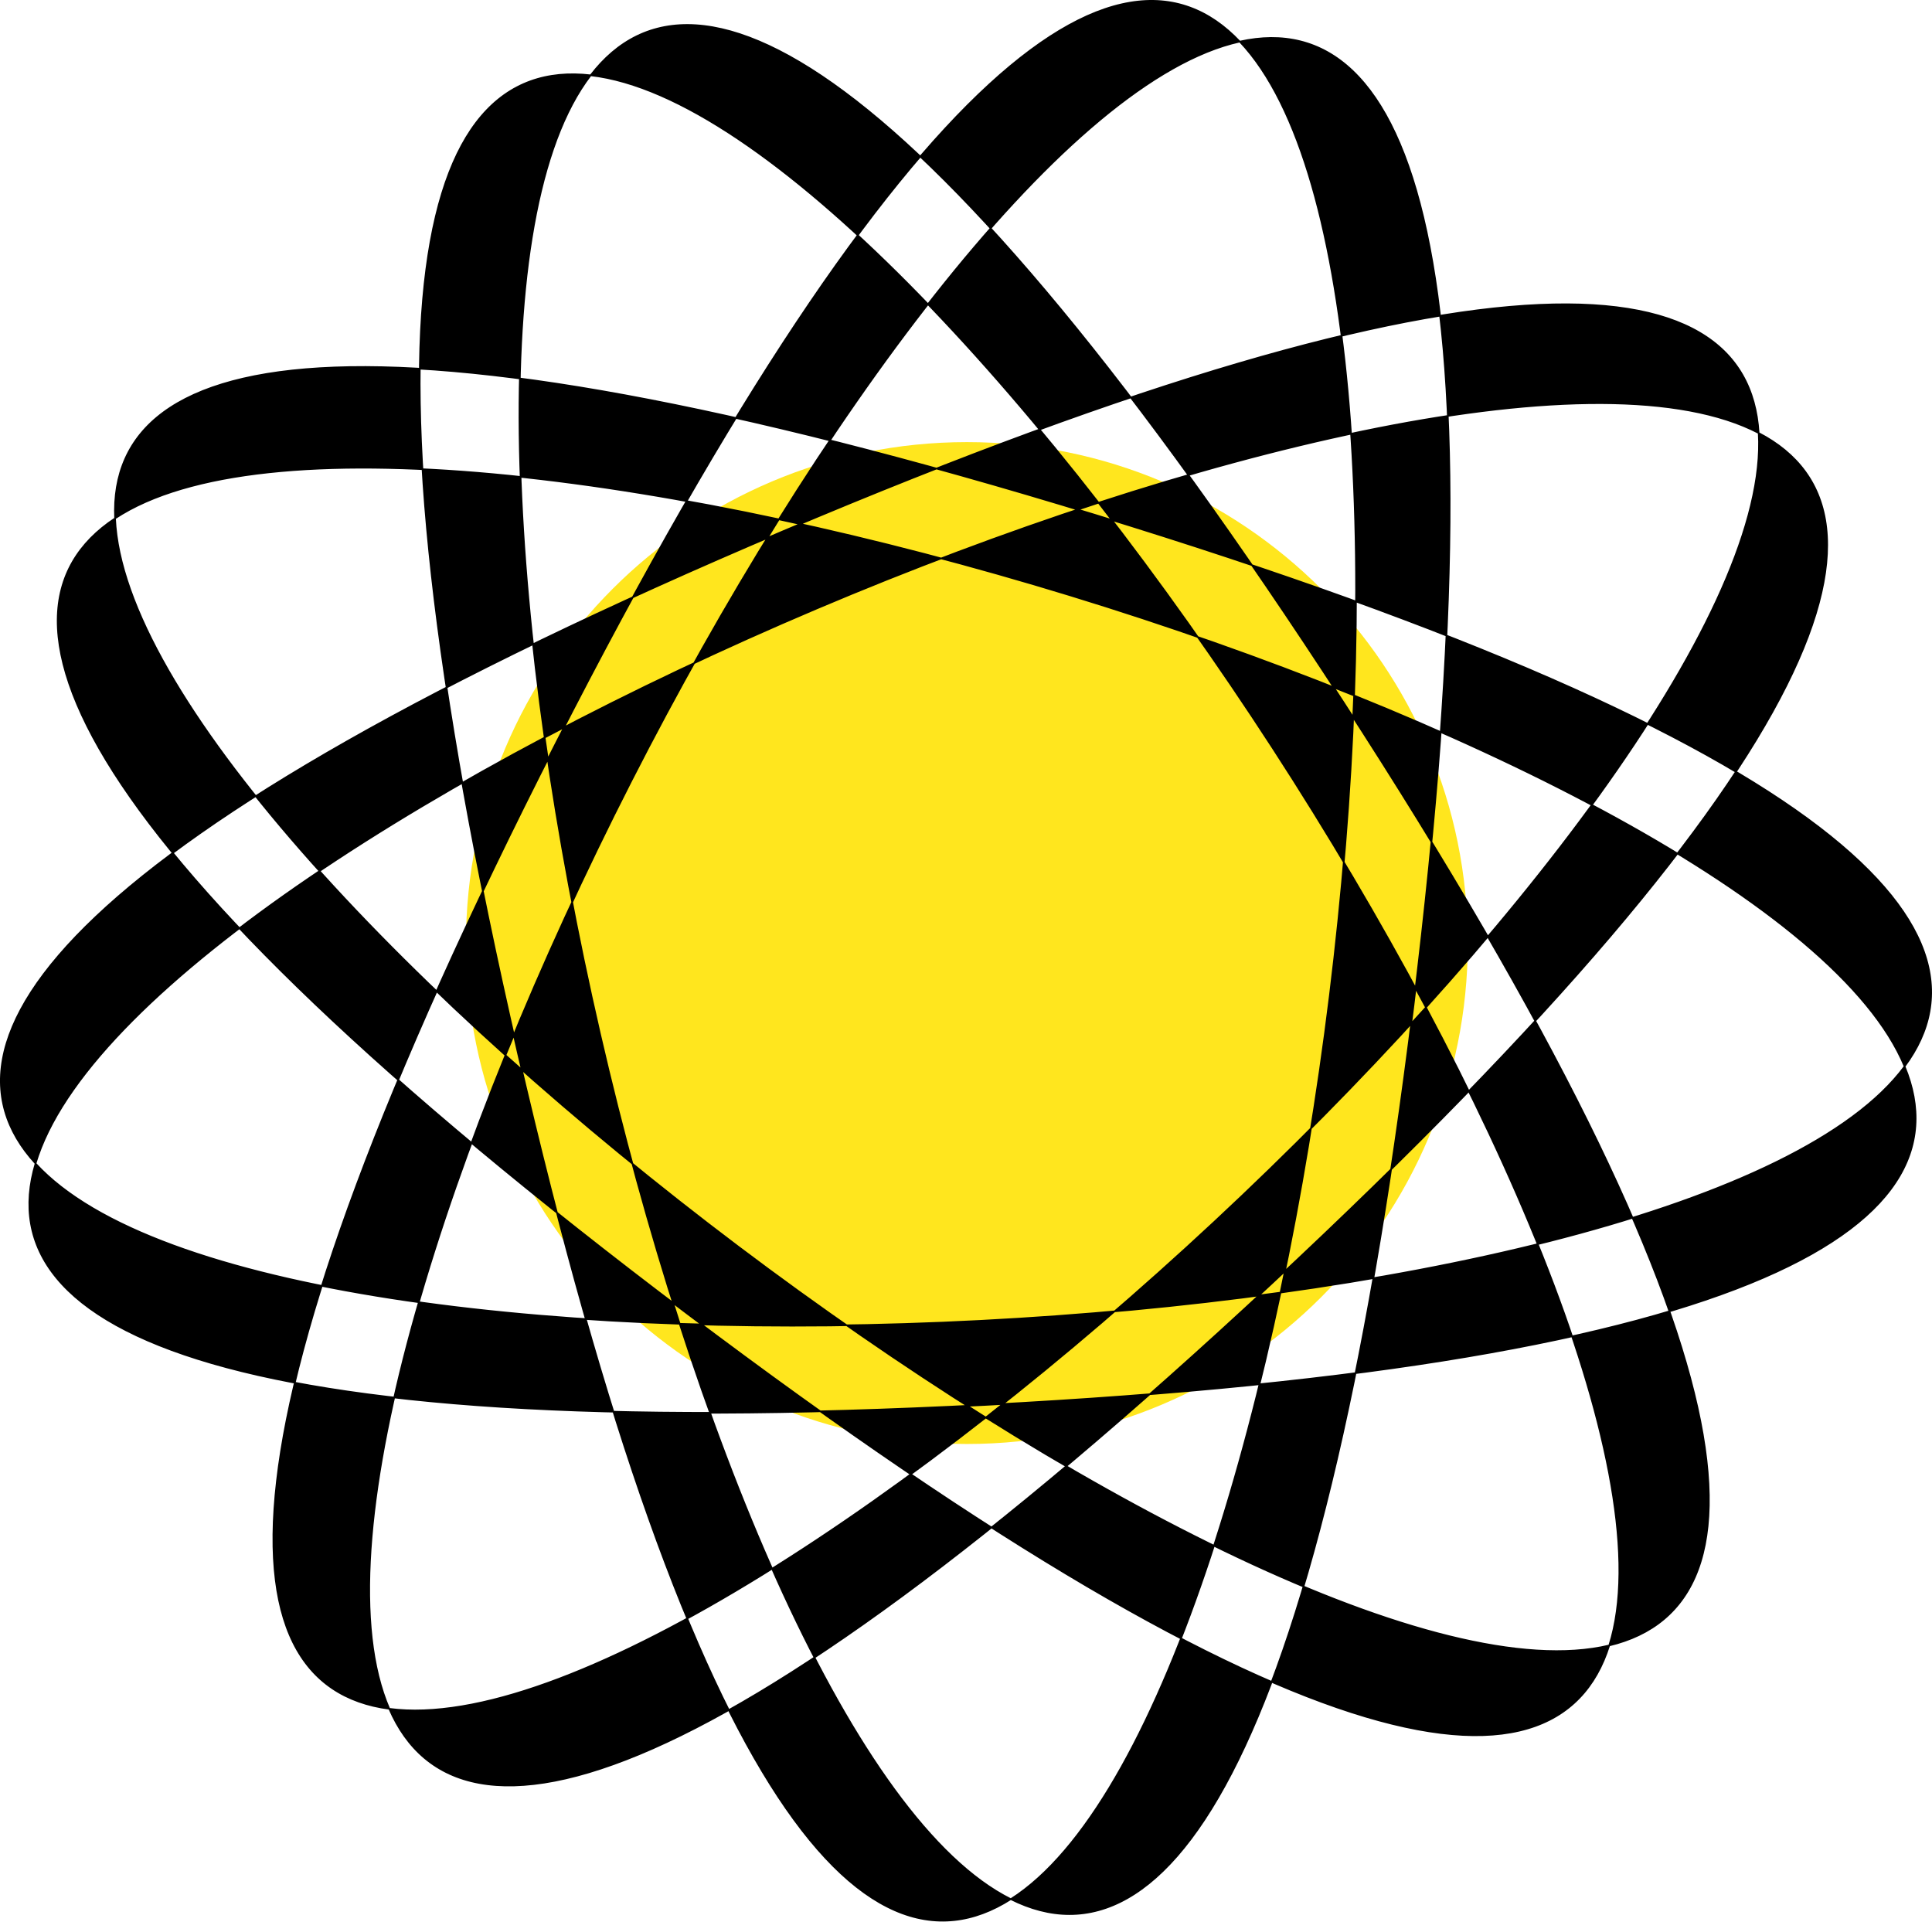
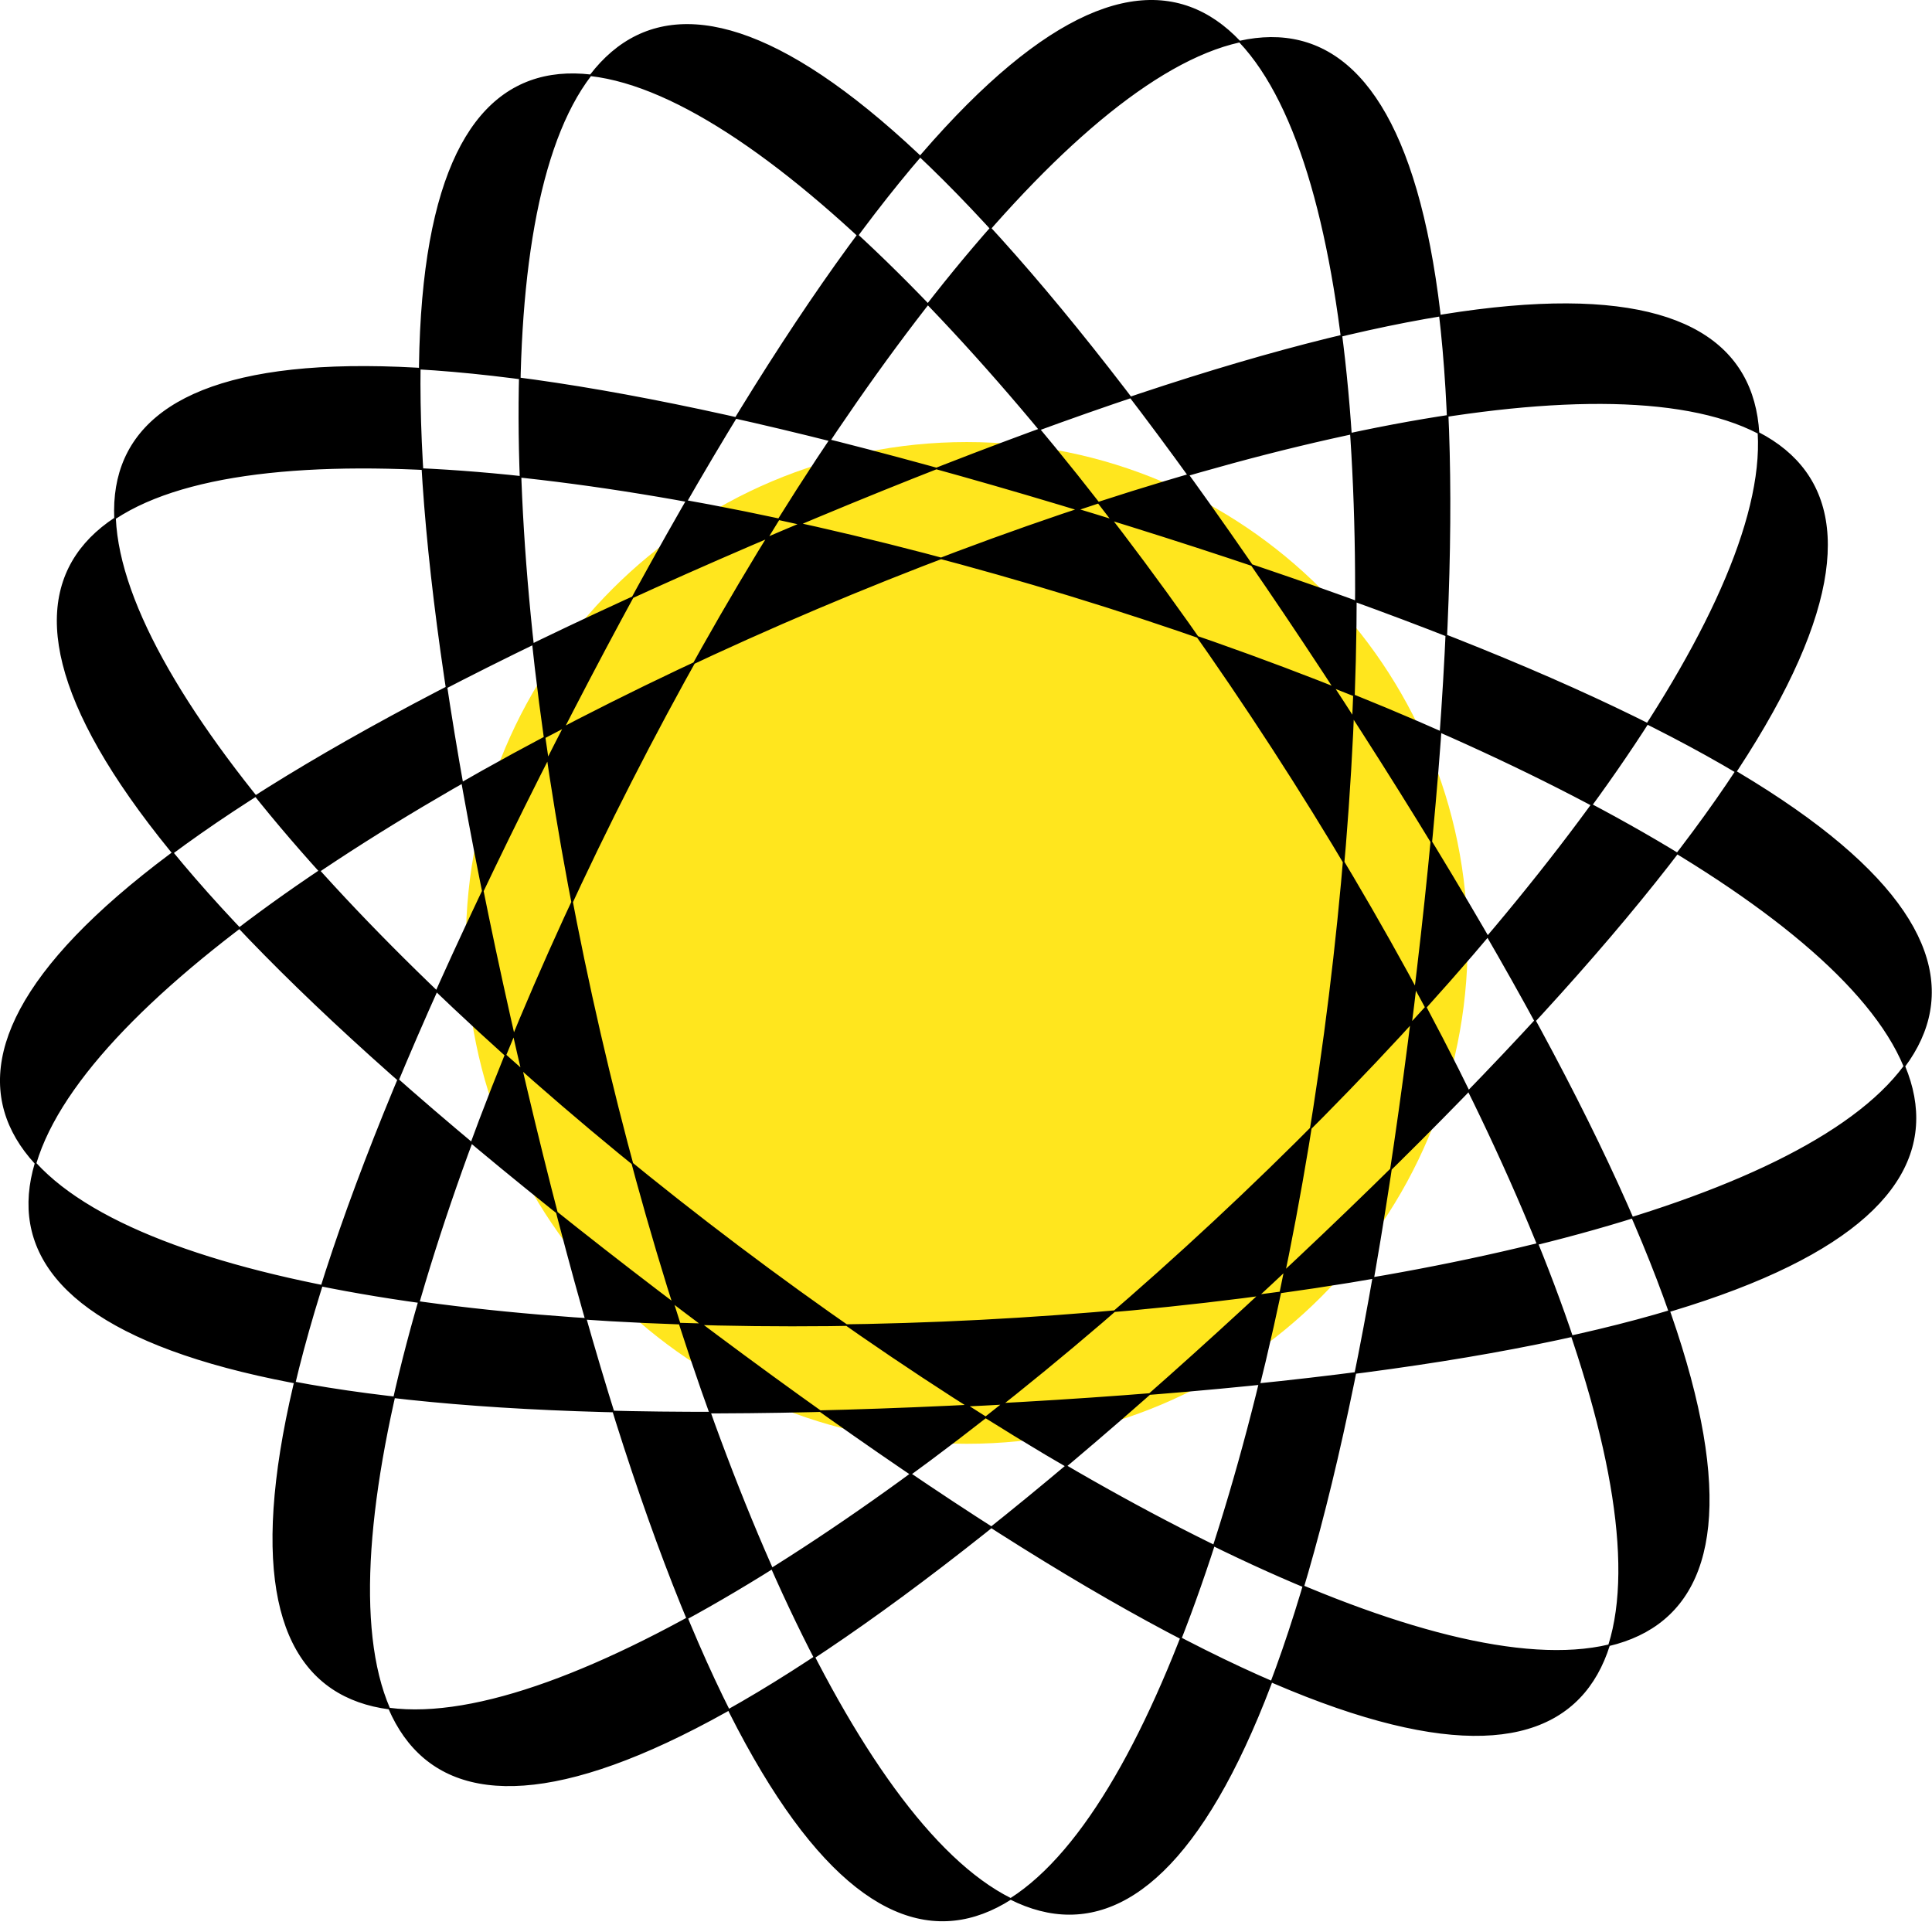
- <svg xmlns="http://www.w3.org/2000/svg" width="201.178mm" height="200.082mm" viewBox="0 0 201.178 200.082" version="1.1" id="svg8">
+ <svg xmlns="http://www.w3.org/2000/svg" id="svg8" version="1.1" viewBox="0 0 201.2 201.2" height="201.2mm" width="201.2mm">
  <defs id="defs2" />
-   <g id="layer1" transform="translate(-6.664373,-47.61343)">
-     <circle style="opacity:1;fill:#ffe61e;fill-opacity:1;stroke:none;stroke-width:0.329;stroke-miterlimit:4;stroke-dasharray:none" id="path6336" cx="107.345" cy="145.81" r="52.161" />
-     <path style="fill:#000000;fill-opacity:1;fill-rule:evenodd;stroke:#000000;stroke-width:0.166px;stroke-linecap:butt;stroke-linejoin:miter;stroke-opacity:1" id="path6006" d="m 88.28,102.898 c -298.622,126.59 342.519,93.295 32.391,-1.682 -310.128,-94.977 202.416,291.635 25.894,19.532 -176.522,-272.103 -32.4,353.516 7.281,31.607 39.681,-321.909 -252.055,249.983 -14.739,28.892 C 376.425,-39.843 -214.663,210.727 109.246,193.906 433.155,177.085 -180.708,-10.911 78.233,184.408 337.174,379.728 -12.231,-158.869 60.581,157.198 133.392,473.266 211.936,-163.917 64.549,125.007 -82.839,413.931 386.902,-23.692 88.28,102.898 Z" />
+   <g transform="translate(-6.664373,-47.61343)" id="layer1">
+     <circle r="52.161" cy="145.81" cx="107.345" id="path6336" style="opacity:1;fill:#ffe61e;fill-opacity:1;stroke:none;stroke-width:0.329;stroke-miterlimit:4;stroke-dasharray:none" />
+     <path d="m 88.28,102.898 c -298.622,126.59 342.519,93.295 32.391,-1.682 -310.128,-94.977 202.416,291.635 25.894,19.532 -176.522,-272.103 -32.4,353.516 7.281,31.607 39.681,-321.909 -252.055,249.983 -14.739,28.892 C 376.425,-39.843 -214.663,210.727 109.246,193.906 433.155,177.085 -180.708,-10.911 78.233,184.408 337.174,379.728 -12.231,-158.869 60.581,157.198 133.392,473.266 211.936,-163.917 64.549,125.007 -82.839,413.931 386.902,-23.692 88.28,102.898 Z" id="path6006" style="fill:#000000;fill-opacity:1;fill-rule:evenodd;stroke:#000000;stroke-width:0.166px;stroke-linecap:butt;stroke-linejoin:miter;stroke-opacity:1" />
  </g>
</svg>
